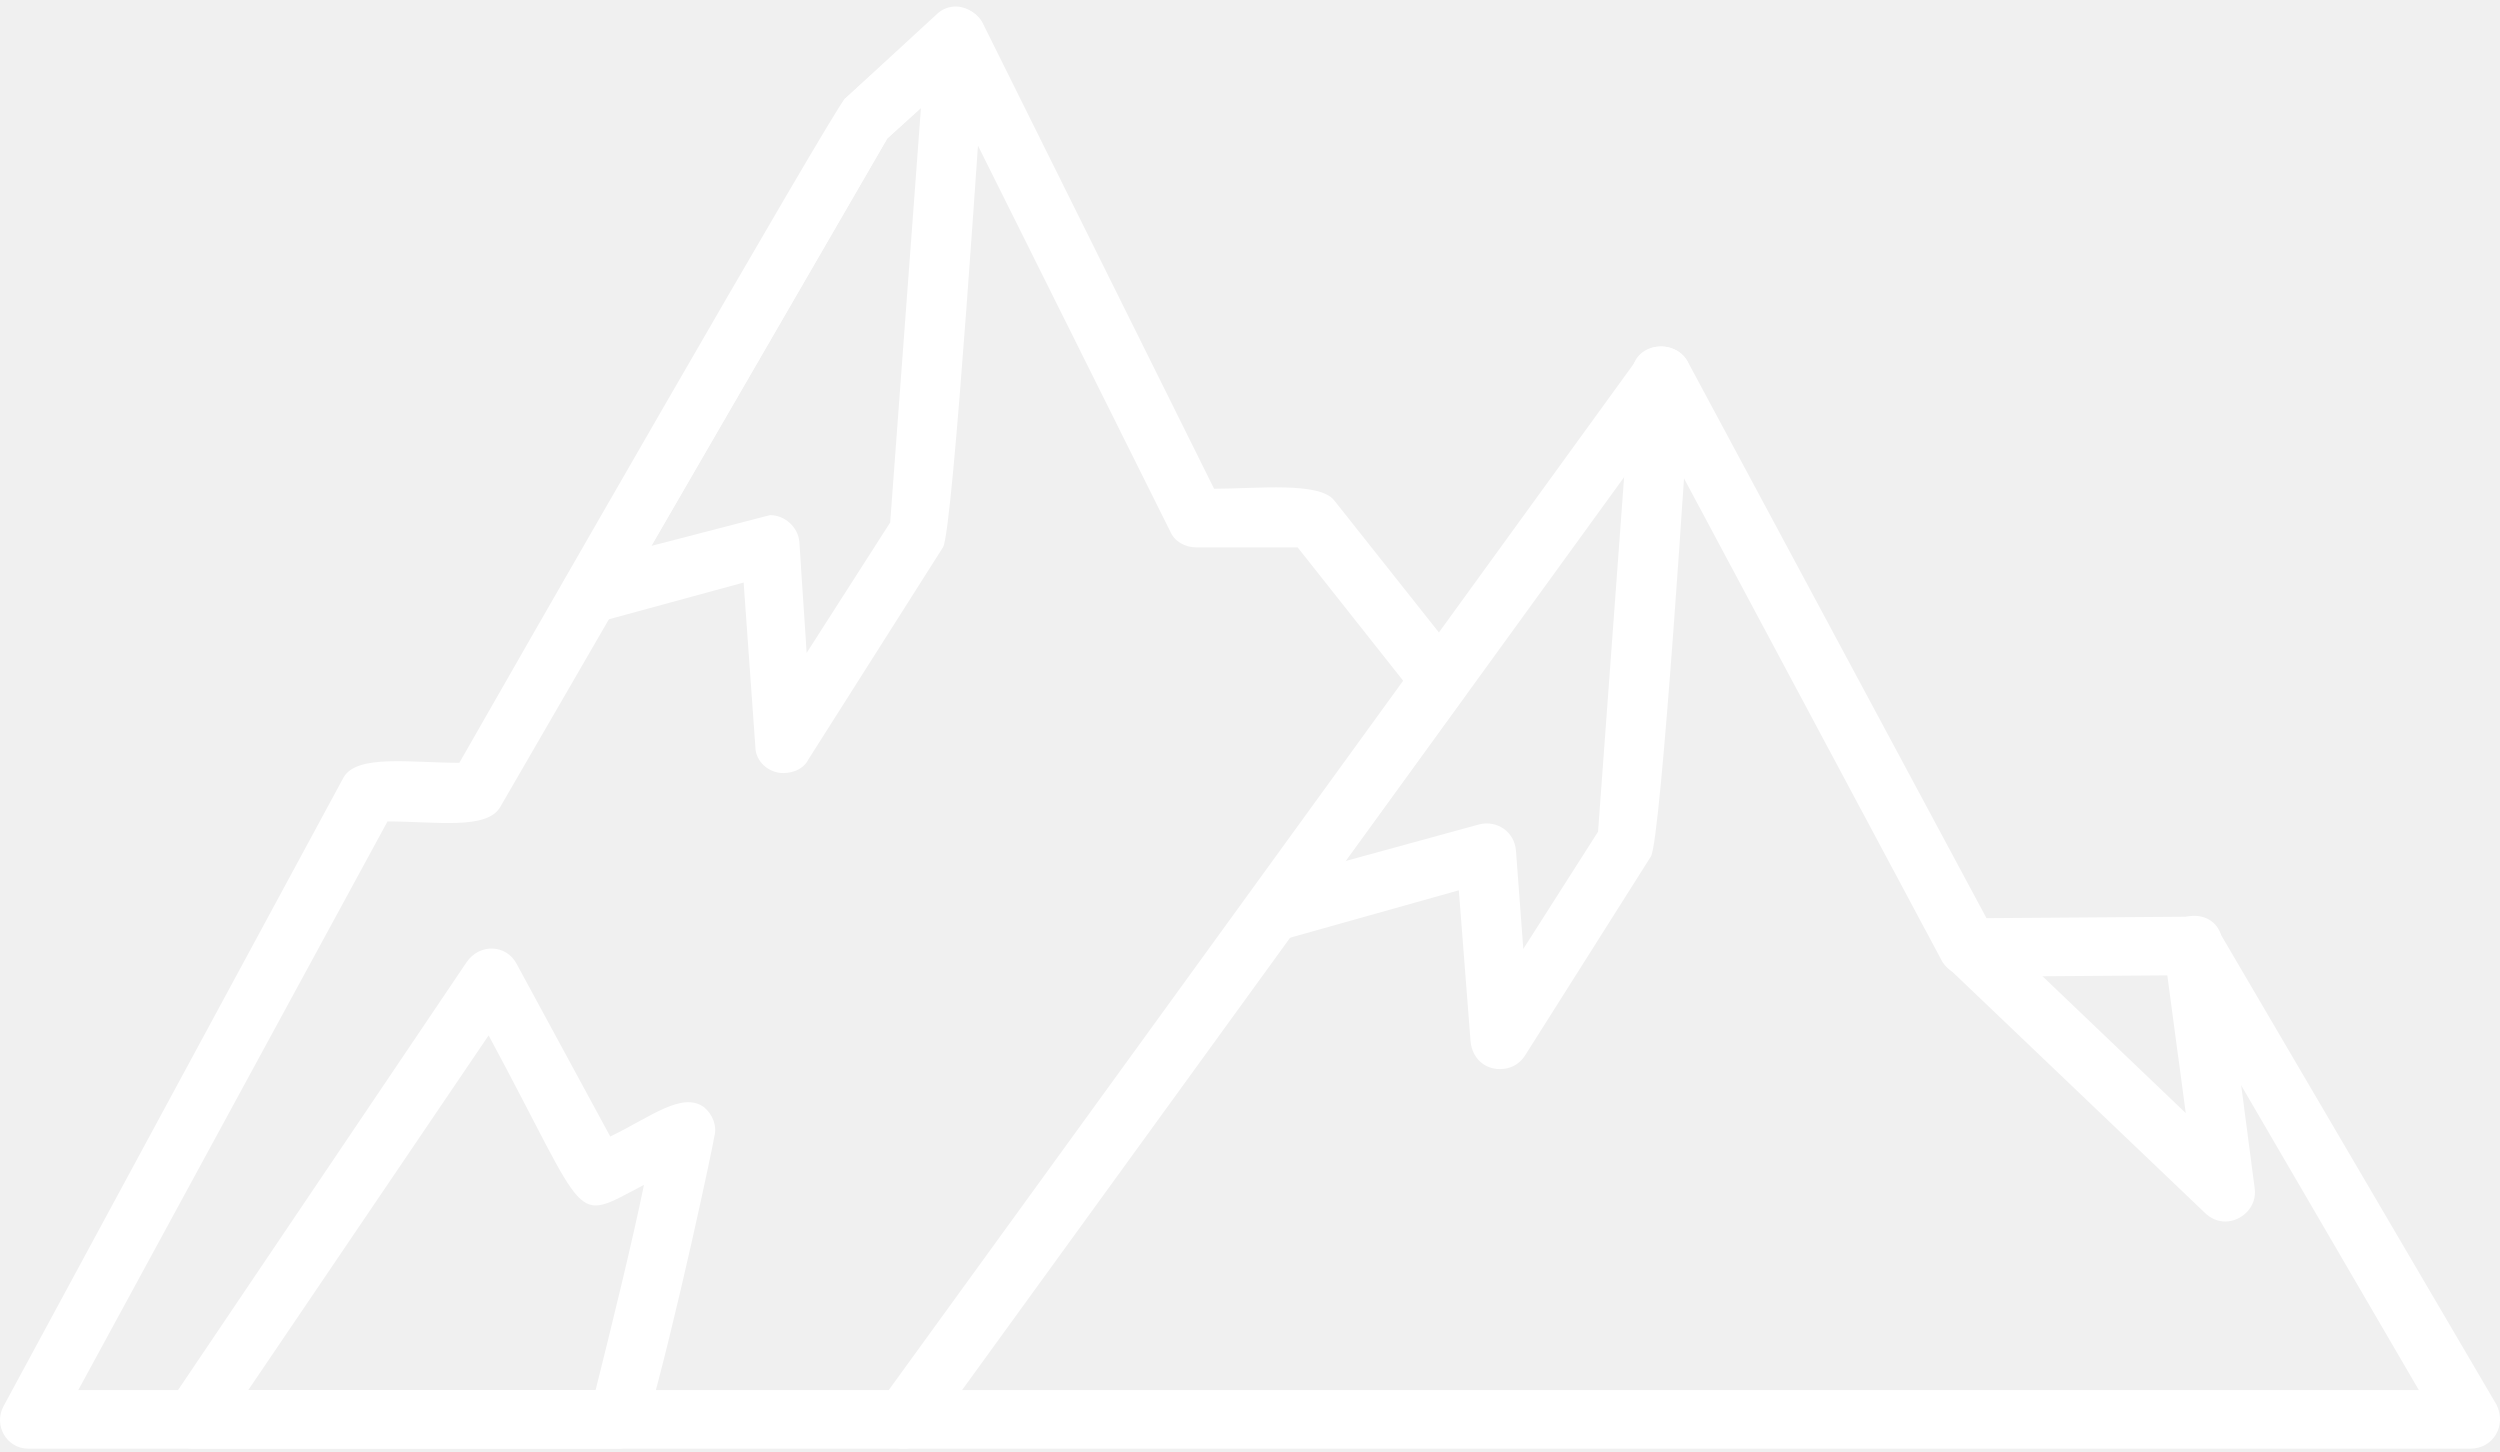
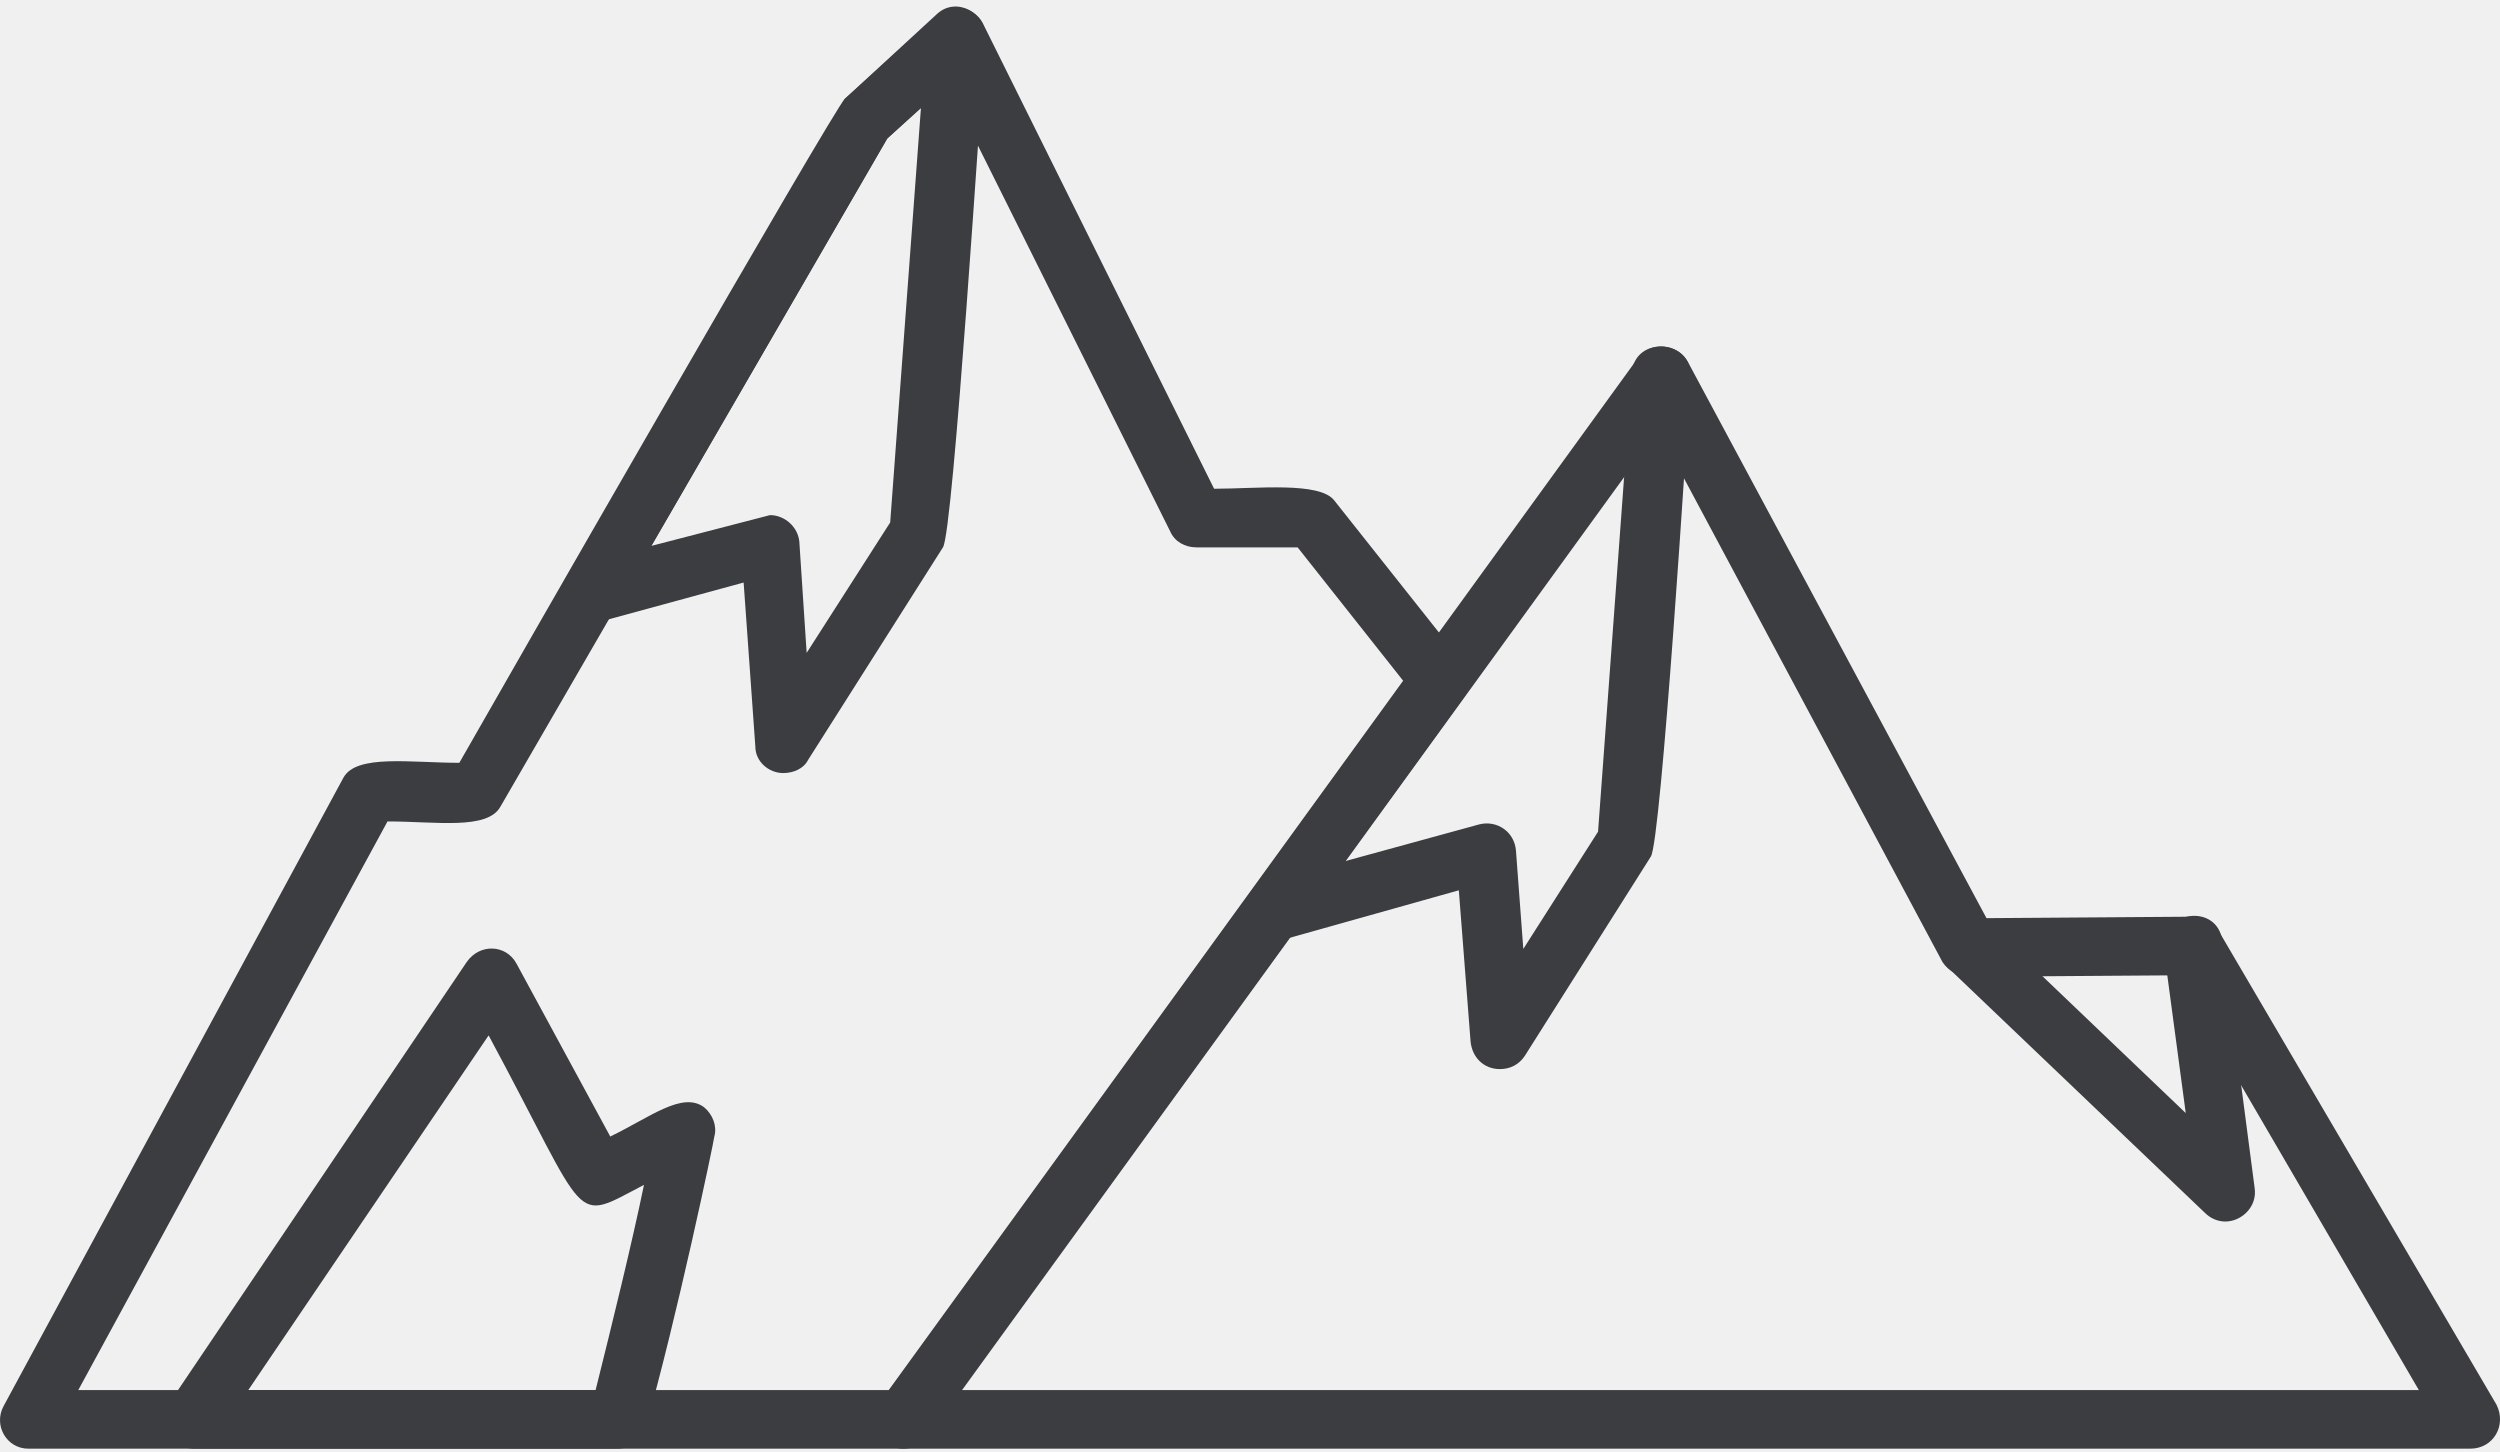
<svg xmlns="http://www.w3.org/2000/svg" width="236" height="137" viewBox="0 0 236 137" fill="none">
-   <path fill-rule="evenodd" clip-rule="evenodd" d="M85.28 136.756H2.686C0.611 136.756 -0.634 134.543 0.334 132.744L32.431 73.392C33.676 71.179 38.795 72.009 43.361 72.009C46.819 65.921 78.778 10.167 79.746 9.337L88.462 1.451C89.707 0.206 91.921 0.621 92.751 2.143L114.61 46.138C118.622 46.138 124.571 45.446 125.955 47.244L138.129 62.601C138.821 63.57 138.96 64.953 138.129 65.921L87.494 135.649C87.079 136.341 86.249 136.756 85.28 136.756ZM7.39 131.222H83.897L132.457 64.261L122.496 51.672H112.95C111.843 51.672 110.875 51.118 110.46 50.15L89.431 7.953L83.758 13.072L47.234 76.159C45.989 78.373 41.147 77.543 36.581 77.543L7.39 131.222Z" fill="white" />
-   <path fill-rule="evenodd" clip-rule="evenodd" d="M233.181 136.756H85.286C83.072 136.756 81.827 134.266 83.072 132.467L154.598 33.824C155.844 32.164 158.334 32.441 159.302 34.101L187.525 86.674L207.033 86.535C208.001 86.535 208.97 86.95 209.385 87.78L235.671 132.605C236.639 134.542 235.394 136.756 233.181 136.756ZM90.82 131.222H228.338L205.511 92.069L185.865 92.208C184.897 92.208 183.928 91.654 183.375 90.824L156.535 40.603L90.82 131.222Z" fill="white" />
-   <path fill-rule="evenodd" clip-rule="evenodd" d="M141.587 100.923C140.065 100.923 138.958 99.817 138.82 98.295L137.713 84.045L120.973 88.749C117.376 89.717 115.992 84.322 119.451 83.353L139.65 77.819C141.31 77.404 142.97 78.511 143.108 80.309L143.8 89.579L150.856 78.511L154.038 35.208C154.315 31.611 159.849 32.026 159.572 35.623C159.295 40.603 156.805 79.479 155.837 80.863L143.939 99.678C143.385 100.508 142.555 100.923 141.587 100.923ZM210.069 115.312C209.378 115.312 208.686 115.035 208.132 114.482L183.921 91.377C181.293 88.887 185.166 84.875 187.795 87.365L206.334 105.074L204.259 89.579C203.844 85.982 209.378 85.152 209.793 88.887L212.836 112.13C213.113 113.928 211.591 115.312 210.069 115.312ZM73.934 72.977C72.55 72.977 71.305 71.87 71.305 70.487L70.199 54.992L56.502 58.727C54.15 59.419 52.075 56.79 53.32 54.715L79.745 9.336L88.461 1.312C90.259 -0.348 93.165 1.174 93.026 3.664C92.611 8.921 89.983 50.288 89.014 51.671L76.286 71.732C75.871 72.562 74.902 72.977 73.934 72.977ZM72.689 48.627C74.072 48.627 75.317 49.734 75.456 51.118L76.148 61.632L84.034 49.319L86.939 10.167L83.757 13.072L61.483 51.533L72.689 48.627ZM58.301 136.756H18.318C16.104 136.756 14.721 134.404 15.966 132.467L44.051 90.824C45.296 89.025 47.786 89.164 48.755 90.962L57.609 107.287C61.344 105.489 64.388 102.999 66.463 104.52C67.293 105.212 67.708 106.319 67.432 107.287C67.432 107.564 63.834 124.719 60.929 134.819C60.653 135.926 59.546 136.756 58.301 136.756ZM23.437 131.222H56.225C57.747 125.134 59.684 117.249 60.791 111.853C53.873 115.45 55.81 115.727 46.126 97.741L23.437 131.222Z" fill="white" />
+   <path fill-rule="evenodd" clip-rule="evenodd" d="M85.28 136.756H2.686C0.611 136.756 -0.634 134.543 0.334 132.744L32.431 73.392C33.676 71.179 38.795 72.009 43.361 72.009C46.819 65.921 78.778 10.167 79.746 9.337L88.462 1.451C89.707 0.206 91.921 0.621 92.751 2.143L114.61 46.138C118.622 46.138 124.571 45.446 125.955 47.244L138.129 62.601C138.821 63.57 138.96 64.953 138.129 65.921L87.494 135.649C87.079 136.341 86.249 136.756 85.28 136.756ZM7.39 131.222H83.897L132.457 64.261L122.496 51.672H112.95C111.843 51.672 110.875 51.118 110.46 50.15L89.431 7.953L83.758 13.072L47.234 76.159C45.989 78.373 41.147 77.543 36.581 77.543L7.39 131.222Z" fill="#3B3D41" />
+   <path fill-rule="evenodd" clip-rule="evenodd" d="M233.181 136.756H85.286C83.072 136.756 81.827 134.266 83.072 132.467L154.598 33.824C155.844 32.164 158.334 32.441 159.302 34.101L187.525 86.674L207.033 86.535C208.001 86.535 208.97 86.95 209.385 87.78L235.671 132.605C236.639 134.542 235.394 136.756 233.181 136.756ZM90.82 131.222H228.338L205.511 92.069L185.865 92.208C184.897 92.208 183.928 91.654 183.375 90.824L156.535 40.603L90.82 131.222Z" fill="#3B3D41" />
+   <path fill-rule="evenodd" clip-rule="evenodd" d="M141.587 100.923C140.065 100.923 138.958 99.817 138.82 98.295L137.713 84.045L120.973 88.749C117.376 89.717 115.992 84.322 119.451 83.353L139.65 77.819C141.31 77.404 142.97 78.511 143.108 80.309L143.8 89.579L150.856 78.511L154.038 35.208C154.315 31.611 159.849 32.026 159.572 35.623C159.295 40.603 156.805 79.479 155.837 80.863L143.939 99.678C143.385 100.508 142.555 100.923 141.587 100.923ZM210.069 115.312C209.378 115.312 208.686 115.035 208.132 114.482L183.921 91.377C181.293 88.887 185.166 84.875 187.795 87.365L206.334 105.074L204.259 89.579C203.844 85.982 209.378 85.152 209.793 88.887L212.836 112.13C213.113 113.928 211.591 115.312 210.069 115.312ZM73.934 72.977C72.55 72.977 71.305 71.87 71.305 70.487L70.199 54.992L56.502 58.727C54.15 59.419 52.075 56.79 53.32 54.715L79.745 9.336L88.461 1.312C90.259 -0.348 93.165 1.174 93.026 3.664C92.611 8.921 89.983 50.288 89.014 51.671L76.286 71.732C75.871 72.562 74.902 72.977 73.934 72.977ZM72.689 48.627C74.072 48.627 75.317 49.734 75.456 51.118L76.148 61.632L84.034 49.319L86.939 10.167L83.757 13.072L61.483 51.533L72.689 48.627ZM58.301 136.756H18.318C16.104 136.756 14.721 134.404 15.966 132.467L44.051 90.824C45.296 89.025 47.786 89.164 48.755 90.962L57.609 107.287C61.344 105.489 64.388 102.999 66.463 104.52C67.293 105.212 67.708 106.319 67.432 107.287C67.432 107.564 63.834 124.719 60.929 134.819C60.653 135.926 59.546 136.756 58.301 136.756ZM23.437 131.222H56.225C57.747 125.134 59.684 117.249 60.791 111.853C53.873 115.45 55.81 115.727 46.126 97.741L23.437 131.222Z" fill="#3B3D41" />
</svg>
